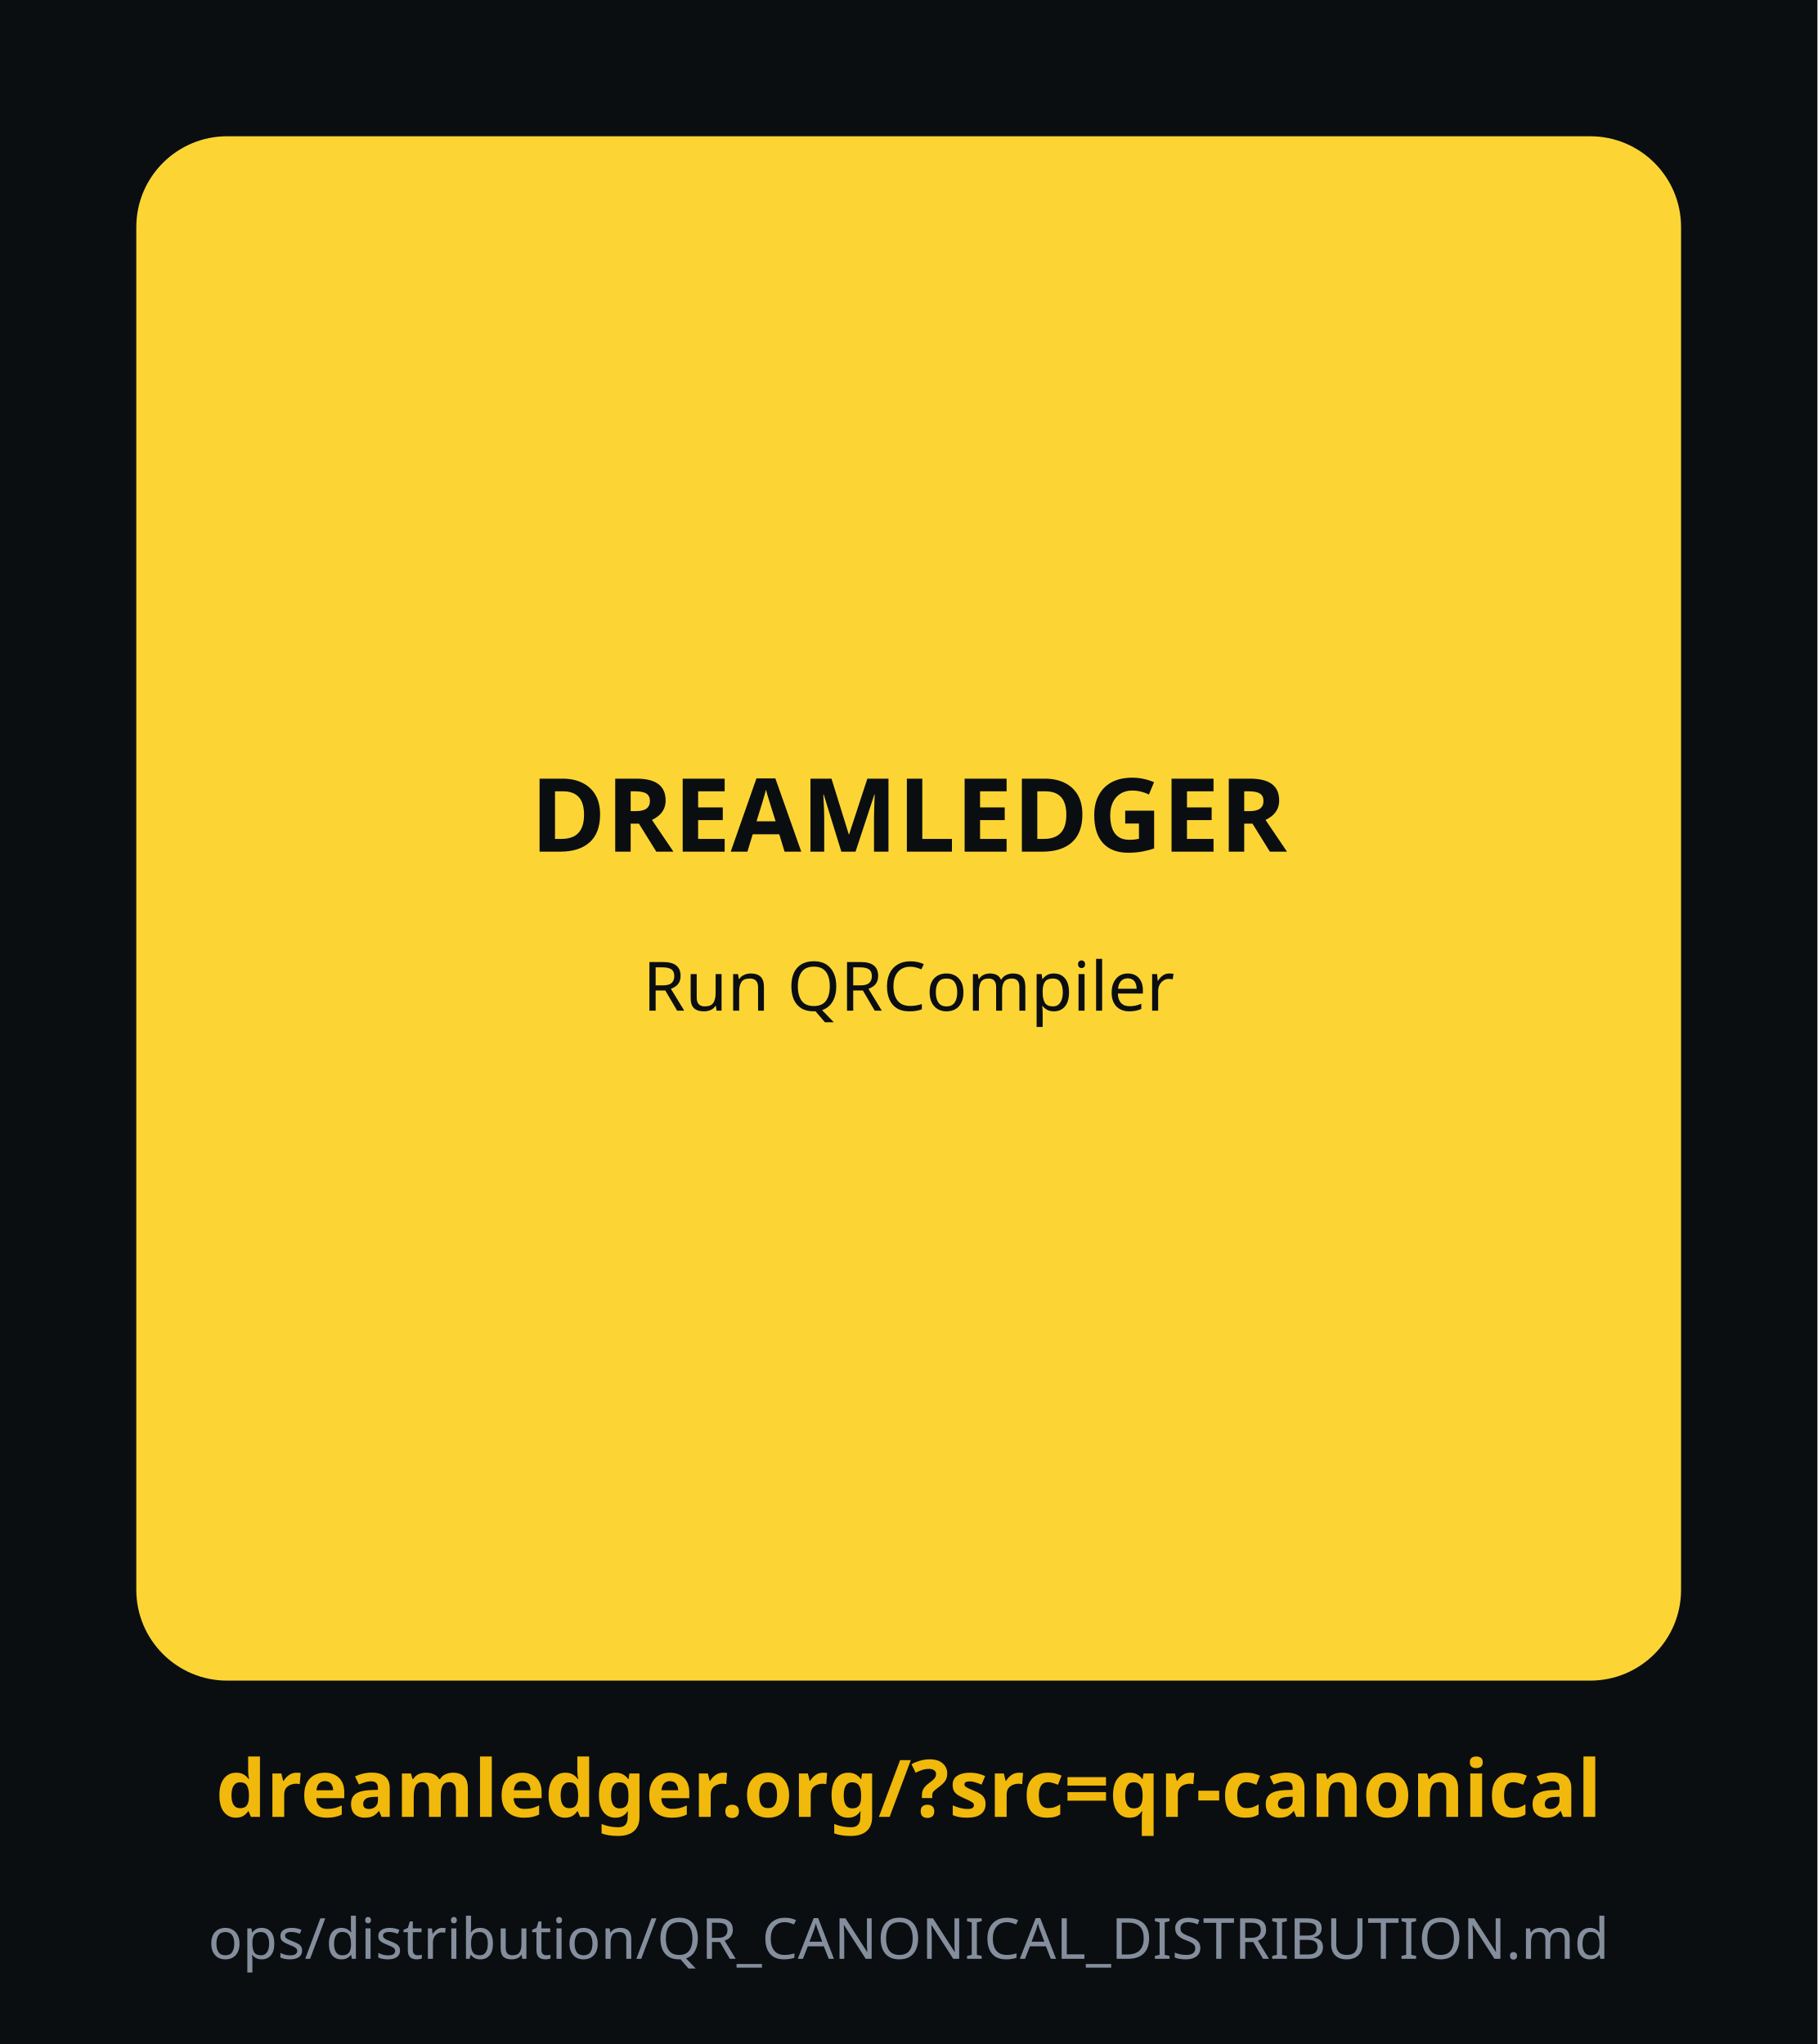
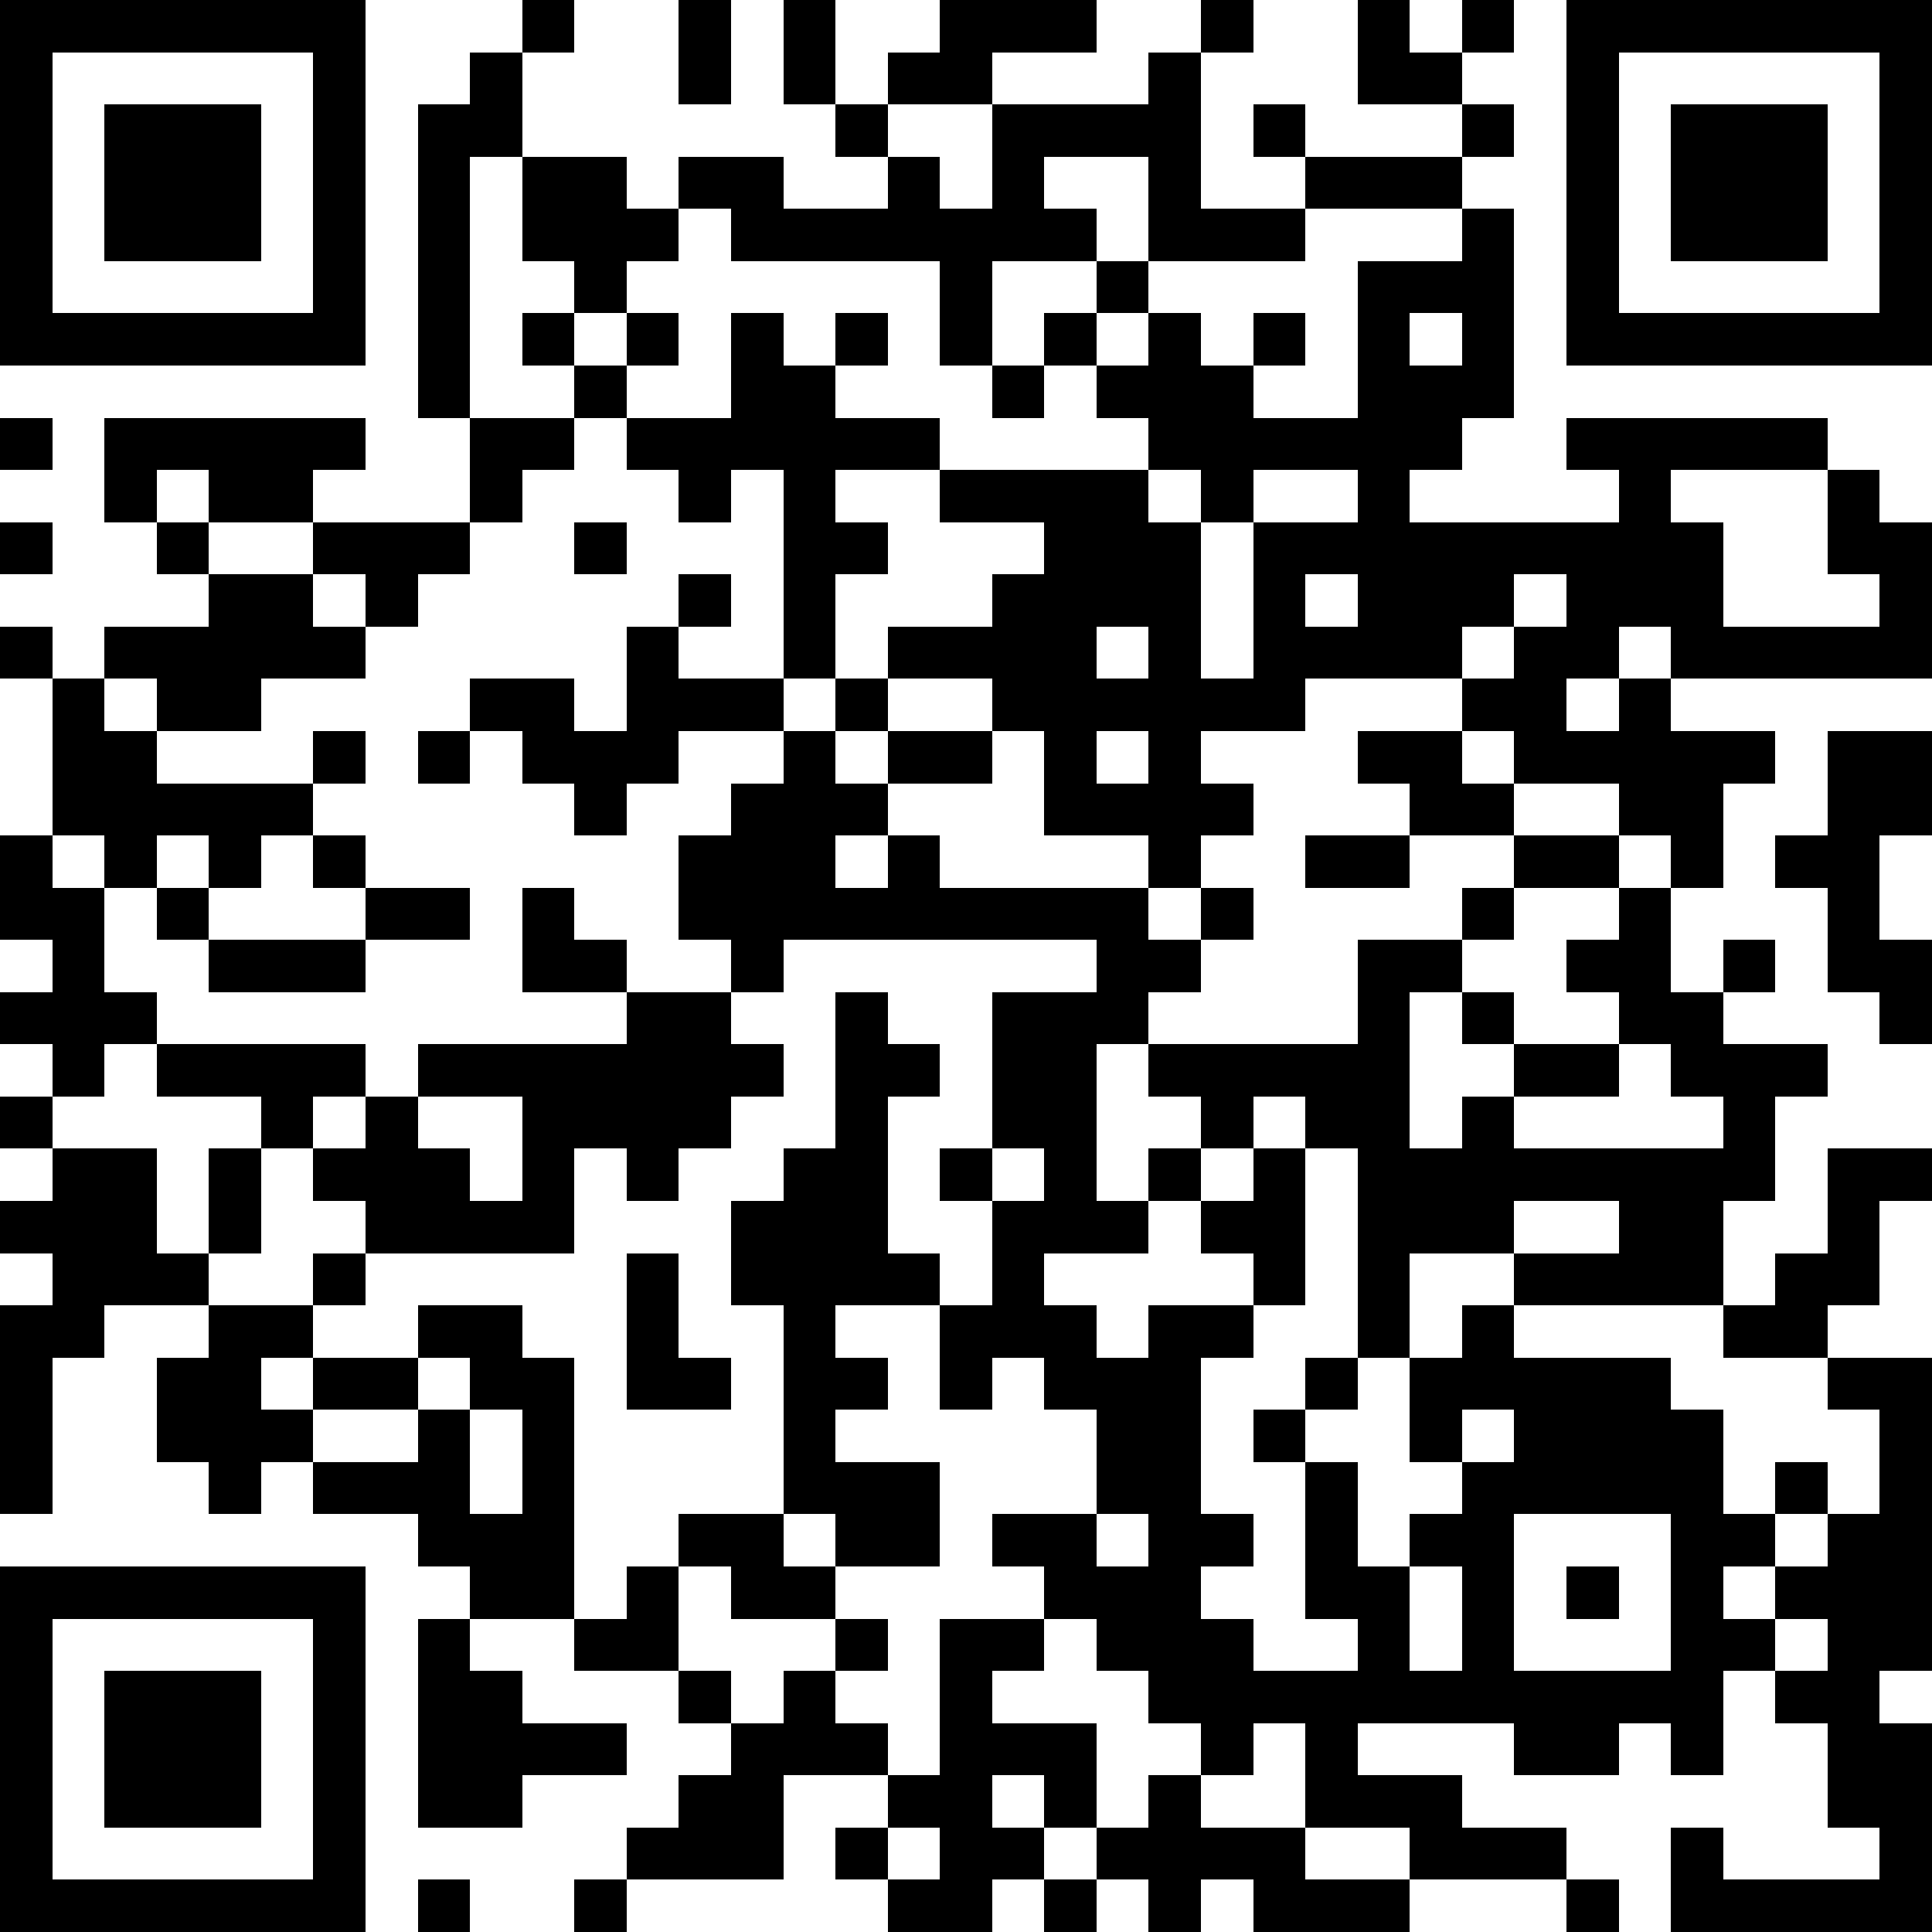
- <svg xmlns="http://www.w3.org/2000/svg" width="320" height="360" viewBox="0 0 320 360">
-   <rect width="320" height="360" fill="#0b0e11" />
-   <rect x="24" y="24" width="272" height="272" rx="16" fill="#fcd535" />
-   <text x="160" y="150" text-anchor="middle" font-family="system-ui,sans-serif" font-size="18" font-weight="800" fill="#0b0e11">DREAMLEDGER</text>
-   <text x="160" y="178" text-anchor="middle" font-family="system-ui,sans-serif" font-size="12" fill="#0b0e11">Run QRCompiler</text>
-   <text x="160" y="320" text-anchor="middle" font-family="system-ui,sans-serif" font-size="14" font-weight="700" fill="#f0b90b">dreamledger.org/?src=qr-canonical</text>
-   <text x="160" y="345" text-anchor="middle" font-family="system-ui,sans-serif" font-size="10" fill="#848e9c">ops/distribution/QR_CANONICAL_DISTRIBUTION.md</text>
+ <svg xmlns="http://www.w3.org/2000/svg" viewBox="0 0 37 37" shape-rendering="crispEdges">
+   <rect width="37" height="37" fill="#fff" />
+   <path fill="#000" d="M0 0h7v1H0zM10 0h1v1H10zM13 0h1v1H13zM15 0h1v1H15zM18 0h3v1H18zM23 0h1v1H23zM26 0h1v1H26zM28 0h1v1H28zM30 0h7v1H30zM0 1h1v1H0zM6 1h1v1H6zM9 1h1v1H9zM13 1h1v1H13zM15 1h1v1H15zM17 1h2v1H17zM22 1h1v1H22zM26 1h2v1H26zM30 1h1v1H30zM36 1h1v1H36zM0 2h1v1H0zM2 2h3v1H2zM6 2h1v1H6zM8 2h2v1H8zM16 2h1v1H16zM19 2h4v1H19zM24 2h1v1H24zM28 2h1v1H28zM30 2h1v1H30zM32 2h3v1H32zM36 2h1v1H36zM0 3h1v1H0zM2 3h3v1H2zM6 3h1v1H6zM8 3h1v1H8zM10 3h2v1H10zM13 3h2v1H13zM17 3h1v1H17zM19 3h1v1H19zM22 3h1v1H22zM25 3h3v1H25zM30 3h1v1H30zM32 3h3v1H32zM36 3h1v1H36zM0 4h1v1H0zM2 4h3v1H2zM6 4h1v1H6zM8 4h1v1H8zM10 4h3v1H10zM14 4h7v1H14zM22 4h3v1H22zM28 4h1v1H28zM30 4h1v1H30zM32 4h3v1H32zM36 4h1v1H36zM0 5h1v1H0zM6 5h1v1H6zM8 5h1v1H8zM11 5h1v1H11zM18 5h1v1H18zM21 5h1v1H21zM26 5h3v1H26zM30 5h1v1H30zM36 5h1v1H36zM0 6h7v1H0zM8 6h1v1H8zM10 6h1v1H10zM12 6h1v1H12zM14 6h1v1H14zM16 6h1v1H16zM18 6h1v1H18zM20 6h1v1H20zM22 6h1v1H22zM24 6h1v1H24zM26 6h1v1H26zM28 6h1v1H28zM30 6h7v1H30zM8 7h1v1H8zM11 7h1v1H11zM14 7h2v1H14zM19 7h1v1H19zM21 7h3v1H21zM26 7h3v1H26zM0 8h1v1H0zM2 8h5v1H2zM9 8h2v1H9zM12 8h6v1H12zM22 8h6v1H22zM30 8h5v1H30zM2 9h1v1H2zM4 9h2v1H4zM9 9h1v1H9zM13 9h1v1H13zM15 9h1v1H15zM18 9h4v1H18zM23 9h1v1H23zM26 9h1v1H26zM31 9h1v1H31zM35 9h1v1H35zM0 10h1v1H0zM3 10h1v1H3zM6 10h3v1H6zM11 10h1v1H11zM15 10h2v1H15zM20 10h3v1H20zM24 10h9v1H24zM35 10h2v1H35zM4 11h2v1H4zM7 11h1v1H7zM13 11h1v1H13zM15 11h1v1H15zM19 11h4v1H19zM24 11h1v1H24zM26 11h3v1H26zM30 11h3v1H30zM36 11h1v1H36zM0 12h1v1H0zM2 12h5v1H2zM12 12h1v1H12zM15 12h1v1H15zM17 12h4v1H17zM22 12h1v1H22zM24 12h4v1H24zM29 12h2v1H29zM32 12h5v1H32zM1 13h1v1H1zM3 13h2v1H3zM9 13h2v1H9zM12 13h3v1H12zM16 13h1v1H16zM19 13h6v1H19zM28 13h2v1H28zM31 13h1v1H31zM1 14h2v1H1zM6 14h1v1H6zM8 14h1v1H8zM10 14h3v1H10zM15 14h1v1H15zM17 14h2v1H17zM20 14h1v1H20zM22 14h1v1H22zM26 14h2v1H26zM29 14h5v1H29zM35 14h2v1H35zM1 15h5v1H1zM11 15h1v1H11zM14 15h3v1H14zM20 15h4v1H20zM27 15h2v1H27zM31 15h2v1H31zM35 15h2v1H35zM0 16h1v1H0zM2 16h1v1H2zM4 16h1v1H4zM6 16h1v1H6zM13 16h3v1H13zM17 16h1v1H17zM22 16h1v1H22zM25 16h2v1H25zM29 16h2v1H29zM32 16h1v1H32zM34 16h2v1H34zM0 17h2v1H0zM3 17h1v1H3zM7 17h2v1H7zM10 17h1v1H10zM13 17h9v1H13zM23 17h1v1H23zM28 17h1v1H28zM31 17h1v1H31zM35 17h1v1H35zM1 18h1v1H1zM4 18h3v1H4zM10 18h2v1H10zM14 18h1v1H14zM21 18h2v1H21zM26 18h2v1H26zM30 18h2v1H30zM33 18h1v1H33zM35 18h2v1H35zM0 19h3v1H0zM12 19h2v1H12zM16 19h1v1H16zM19 19h3v1H19zM26 19h1v1H26zM28 19h1v1H28zM31 19h2v1H31zM36 19h1v1H36zM1 20h1v1H1zM3 20h4v1H3zM8 20h7v1H8zM16 20h2v1H16zM19 20h2v1H19zM22 20h5v1H22zM29 20h2v1H29zM32 20h3v1H32zM0 21h1v1H0zM5 21h1v1H5zM7 21h1v1H7zM10 21h4v1H10zM16 21h1v1H16zM19 21h2v1H19zM23 21h1v1H23zM25 21h2v1H25zM28 21h1v1H28zM33 21h1v1H33zM1 22h2v1H1zM4 22h1v1H4zM6 22h3v1H6zM10 22h1v1H10zM12 22h1v1H12zM15 22h2v1H15zM18 22h1v1H18zM20 22h1v1H20zM22 22h1v1H22zM24 22h1v1H24zM26 22h8v1H26zM35 22h2v1H35zM0 23h3v1H0zM4 23h1v1H4zM7 23h4v1H7zM14 23h3v1H14zM19 23h3v1H19zM23 23h2v1H23zM26 23h3v1H26zM31 23h2v1H31zM35 23h1v1H35zM1 24h3v1H1zM6 24h1v1H6zM12 24h1v1H12zM14 24h4v1H14zM19 24h1v1H19zM24 24h1v1H24zM26 24h1v1H26zM29 24h4v1H29zM34 24h2v1H34zM0 25h2v1H0zM4 25h2v1H4zM8 25h2v1H8zM12 25h1v1H12zM15 25h1v1H15zM18 25h3v1H18zM22 25h2v1H22zM26 25h1v1H26zM28 25h1v1H28zM33 25h2v1H33zM0 26h1v1H0zM3 26h2v1H3zM6 26h2v1H6zM9 26h2v1H9zM12 26h2v1H12zM15 26h2v1H15zM18 26h1v1H18zM20 26h3v1H20zM25 26h1v1H25zM27 26h5v1H27zM35 26h2v1H35zM0 27h1v1H0zM3 27h3v1H3zM8 27h1v1H8zM10 27h1v1H10zM15 27h1v1H15zM21 27h2v1H21zM24 27h1v1H24zM27 27h1v1H27zM29 27h4v1H29zM36 27h1v1H36zM0 28h1v1H0zM4 28h1v1H4zM6 28h3v1H6zM10 28h1v1H10zM15 28h3v1H15zM21 28h2v1H21zM25 28h1v1H25zM28 28h5v1H28zM34 28h1v1H34zM36 28h1v1H36zM8 29h3v1H8zM13 29h2v1H13zM16 29h2v1H16zM19 29h2v1H19zM22 29h2v1H22zM25 29h1v1H25zM27 29h2v1H27zM32 29h2v1H32zM35 29h2v1H35zM0 30h7v1H0zM9 30h2v1H9zM12 30h1v1H12zM14 30h2v1H14zM20 30h3v1H20zM25 30h2v1H25zM28 30h1v1H28zM30 30h1v1H30zM32 30h1v1H32zM34 30h3v1H34zM0 31h1v1H0zM6 31h1v1H6zM8 31h1v1H8zM11 31h2v1H11zM16 31h1v1H16zM18 31h2v1H18zM21 31h3v1H21zM26 31h1v1H26zM28 31h1v1H28zM32 31h2v1H32zM35 31h2v1H35zM0 32h1v1H0zM2 32h3v1H2zM6 32h1v1H6zM8 32h2v1H8zM13 32h1v1H13zM15 32h1v1H15zM18 32h1v1H18zM22 32h11v1H22zM34 32h2v1H34zM0 33h1v1H0zM2 33h3v1H2zM6 33h1v1H6zM8 33h4v1H8zM14 33h3v1H14zM18 33h3v1H18zM23 33h1v1H23zM25 33h1v1H25zM29 33h2v1H29zM32 33h1v1H32zM35 33h2v1H35zM0 34h1v1H0zM2 34h3v1H2zM6 34h1v1H6zM8 34h2v1H8zM13 34h2v1H13zM17 34h2v1H17zM20 34h1v1H20zM22 34h1v1H22zM25 34h3v1H25zM35 34h2v1H35zM0 35h1v1H0zM6 35h1v1H6zM12 35h3v1H12zM16 35h1v1H16zM18 35h2v1H18zM21 35h4v1H21zM27 35h3v1H27zM32 35h1v1H32zM36 35h1v1H36zM0 36h7v1H0zM8 36h1v1H8zM11 36h1v1H11zM17 36h2v1H17zM20 36h1v1H20zM22 36h1v1H22zM24 36h3v1H24zM30 36h1v1H30zM32 36h5v1H32z" />
</svg>
